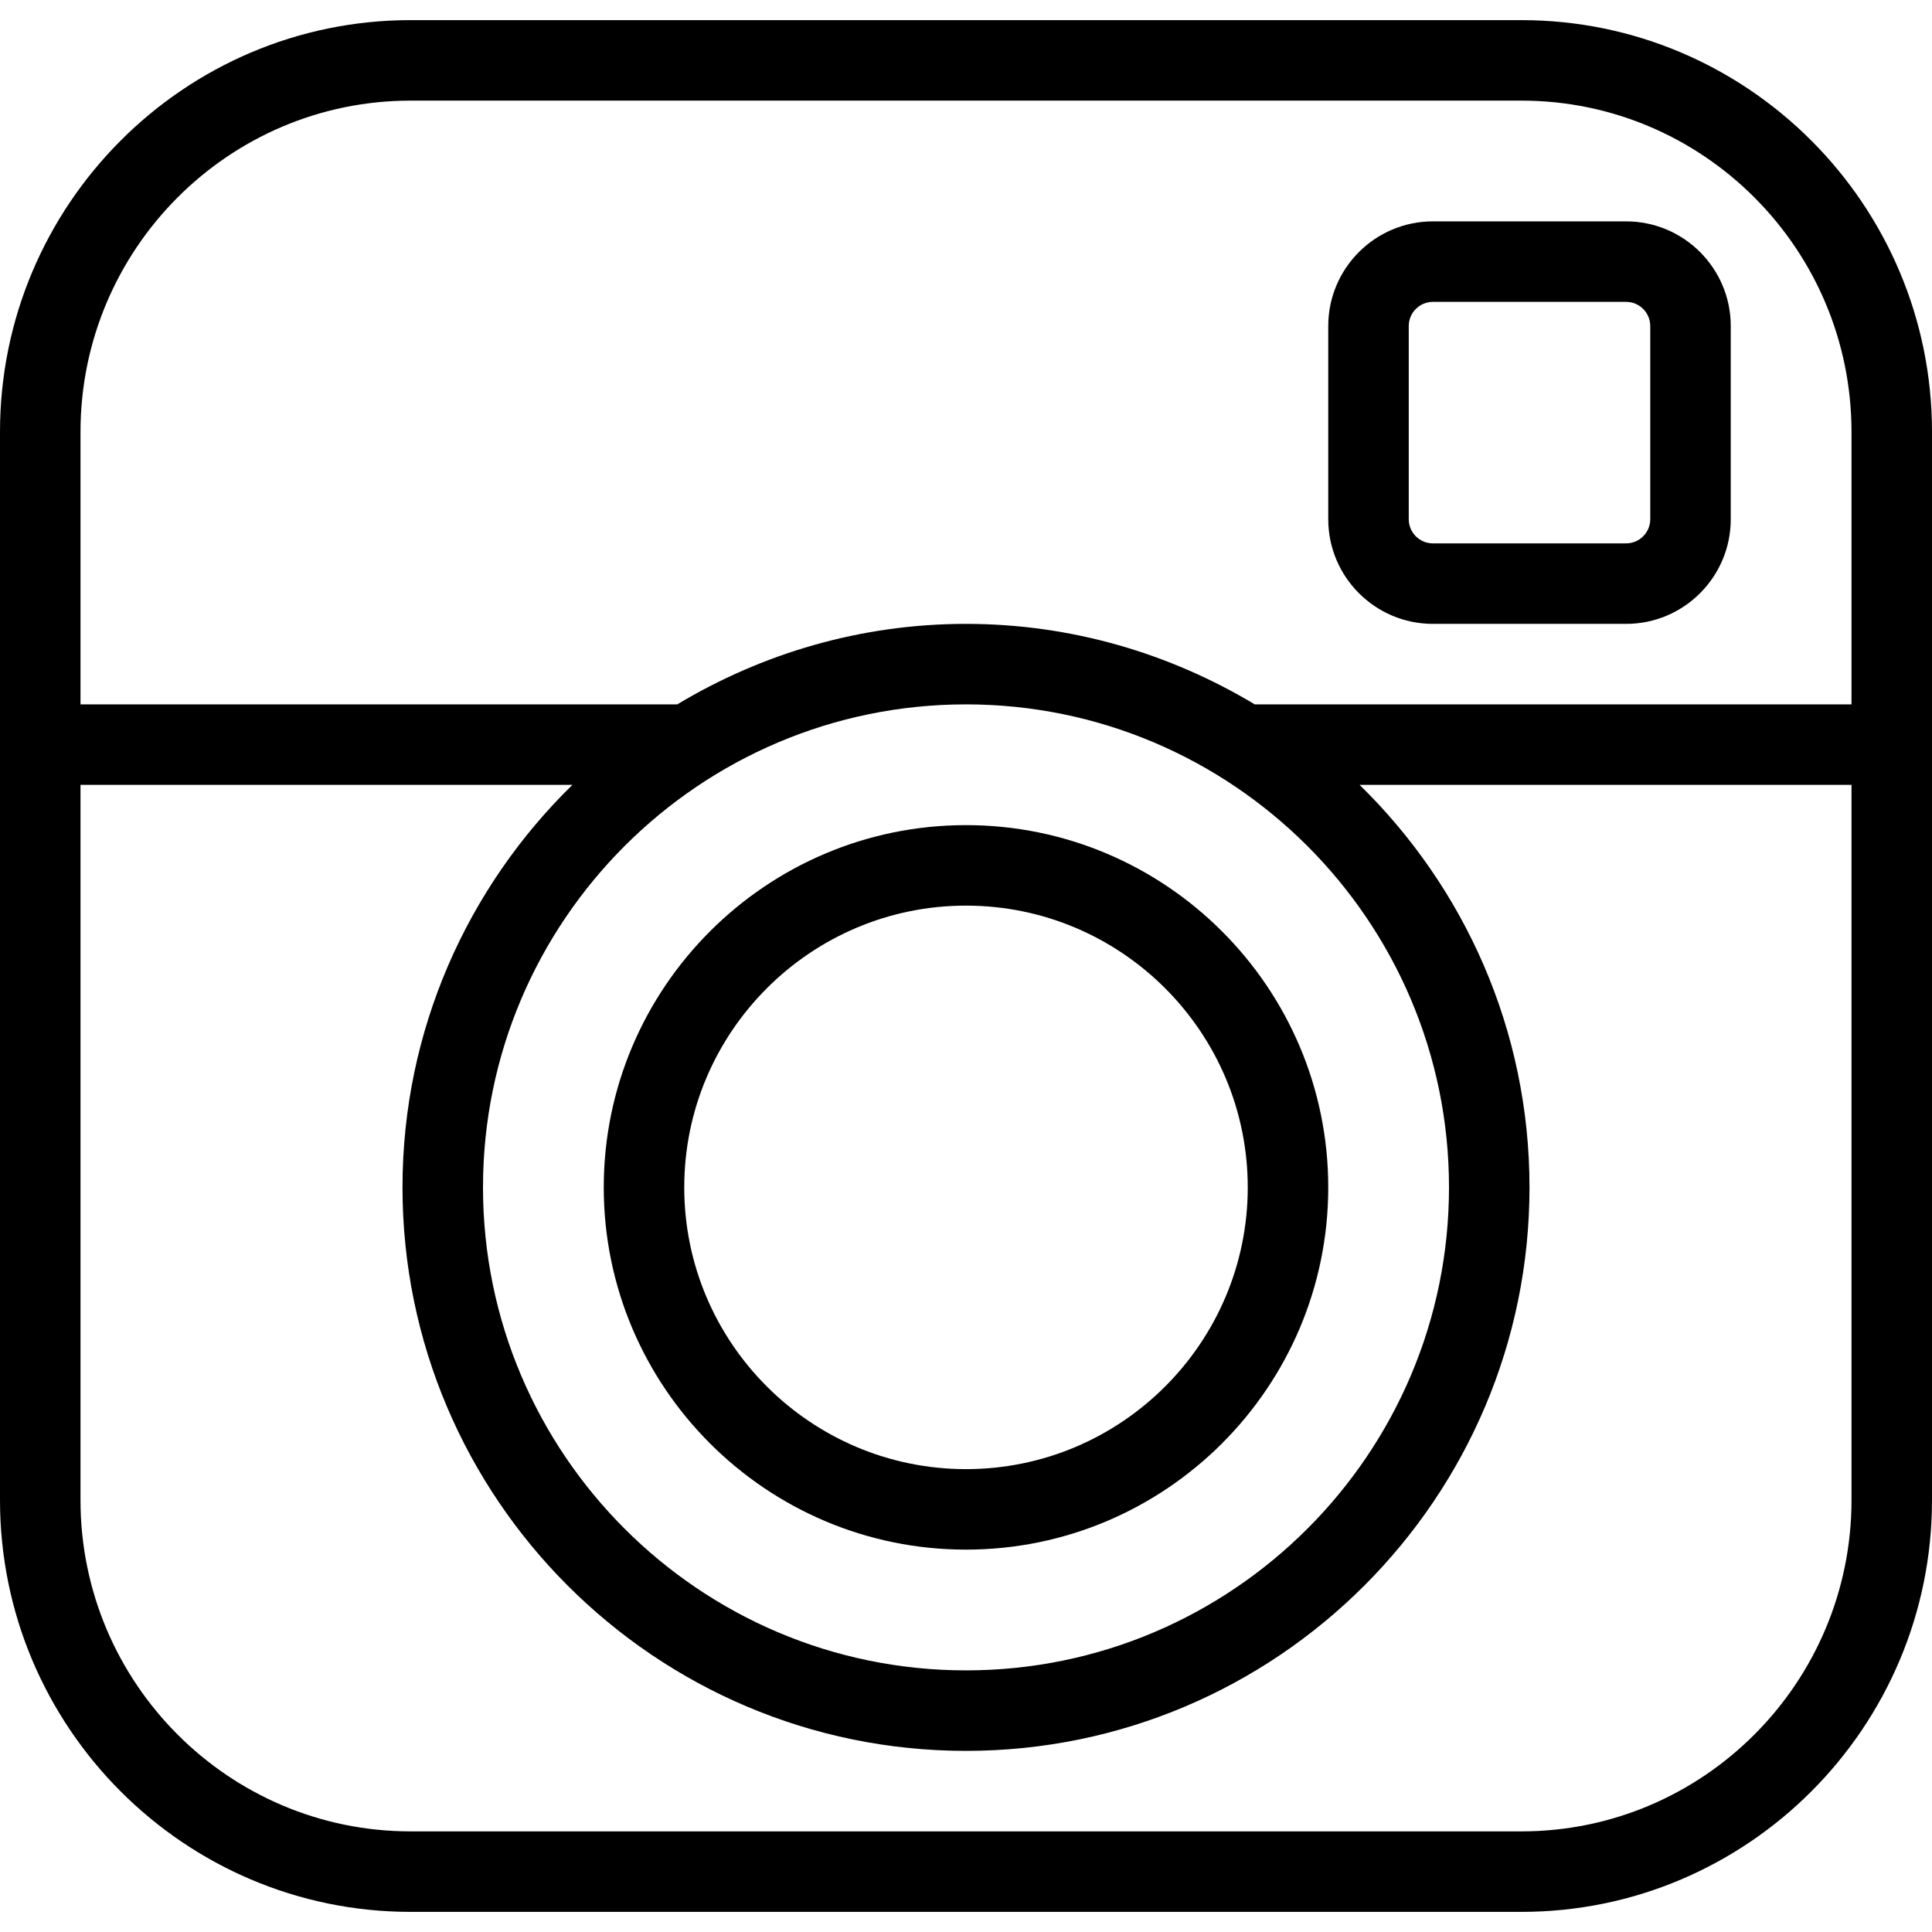
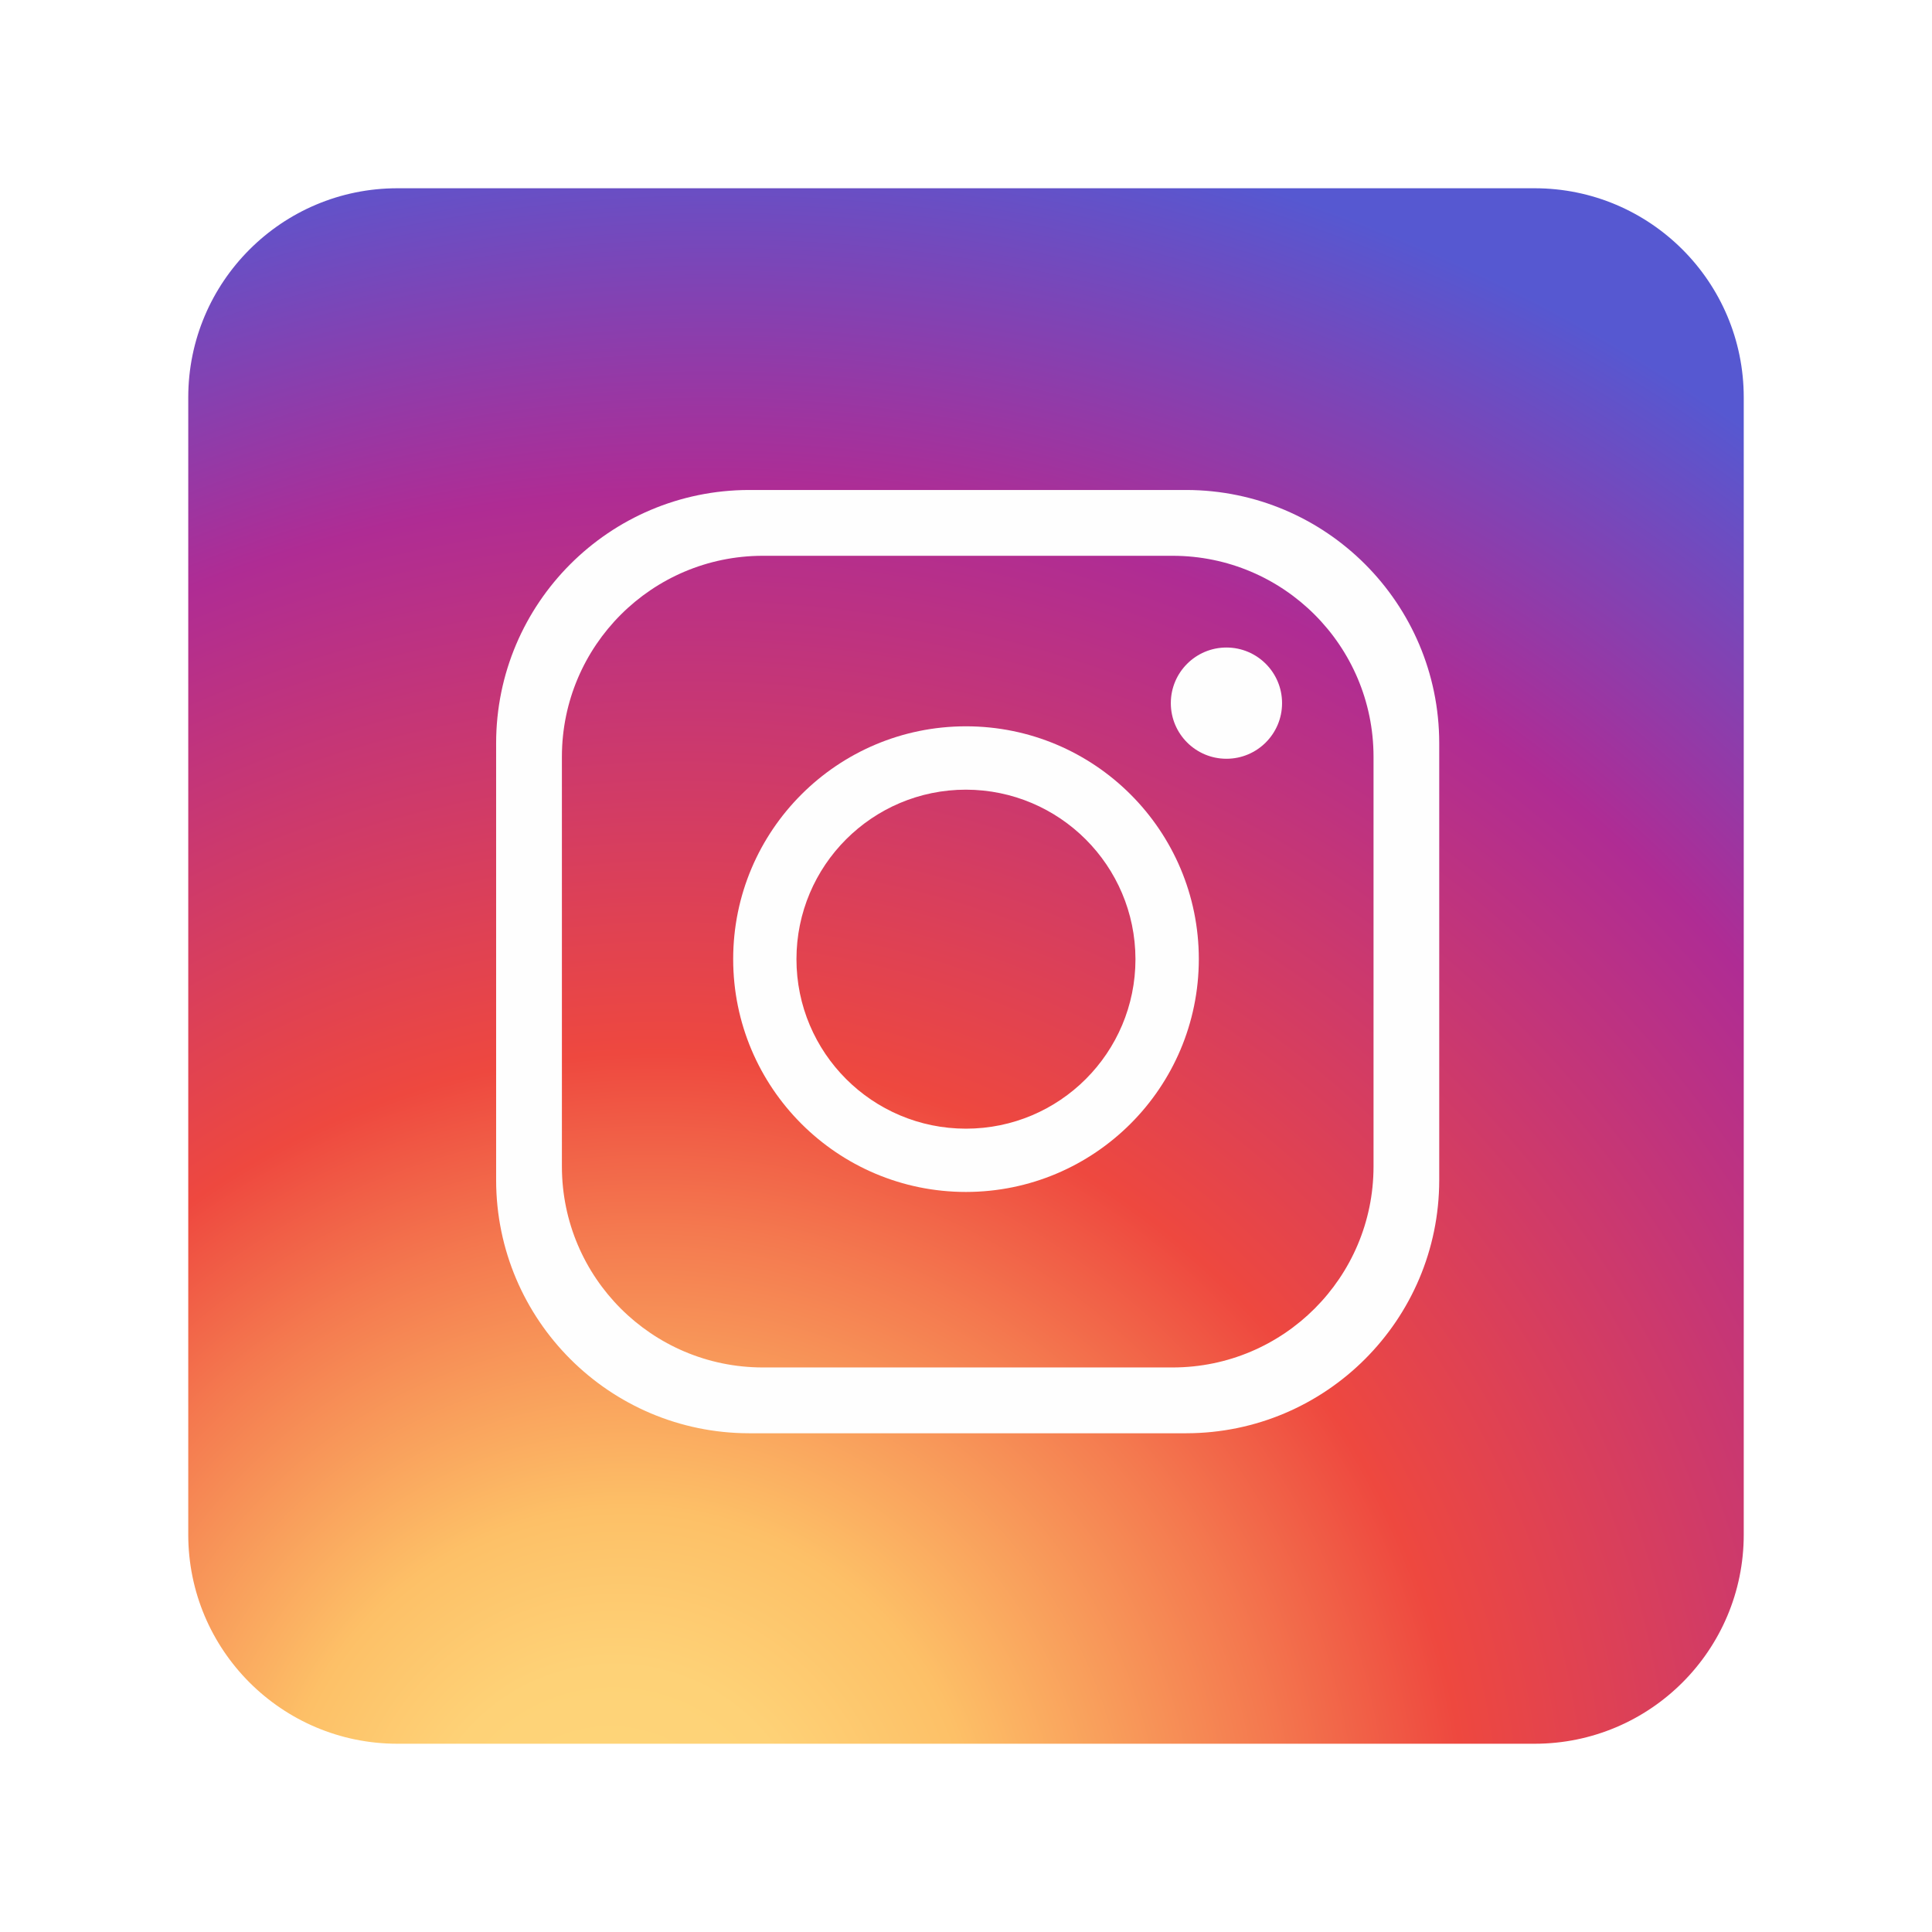
- <svg xmlns="http://www.w3.org/2000/svg" version="1.1" id="Capa_1" x="0px" y="0px" viewBox="0 0 48 48" style="enable-background:new 0 0 48 48;" xml:space="preserve">
-   <g>
-     <g>
-       <path d="M40.4,5.5H35.6c-1.434,0-2.6,1.166-2.6,2.6V12.9c0,1.434,1.166,2.6,2.6,2.6H40.4c1.434,0,2.6-1.166,2.6-2.6V8.1    C43,6.666,41.834,5.5,40.4,5.5z M41,12.9c0,0.331-0.269,0.6-0.6,0.6H35.6c-0.331,0-0.6-0.269-0.6-0.6V8.1    c0-0.331,0.269-0.6,0.6-0.6H40.4c0.331,0,0.6,0.269,0.6,0.6V12.9z" />
-       <path d="M37.8,0.5H10.2C4.576,0.5,0,5.089,0,10.731V17.5v2v17.77C0,42.911,4.576,47.5,10.2,47.5h27.6    c5.624,0,10.2-4.589,10.2-10.23V19.5v-2v-6.769C48,5.089,43.424,0.5,37.8,0.5z M46,37.27c0,4.538-3.679,8.23-8.2,8.23H10.2    c-4.522,0-8.2-3.692-8.2-8.23V19.5h12.221C11.62,22.043,10,25.584,10,29.5c0,7.72,6.28,14,14,14s14-6.28,14-14    c0-3.916-1.62-7.457-4.221-10H46V37.27z M36,29.5c0,6.617-5.383,12-12,12s-12-5.383-12-12s5.383-12,12-12S36,22.883,36,29.5z     M31.174,17.5c-2.101-1.261-4.55-2-7.174-2s-5.073,0.739-7.174,2H2v-6.769C2,6.192,5.679,2.5,10.2,2.5h27.6    c4.521,0,8.2,3.692,8.2,8.231V17.5H31.174z" />
-       <path d="M15,29.5c0,4.962,4.037,9,9,9s9-4.038,9-9s-4.037-9-9-9S15,24.538,15,29.5z M31,29.5c0,3.86-3.141,7-7,7s-7-3.14-7-7    s3.141-7,7-7S31,25.64,31,29.5z" />
-     </g>
-   </g>
-   <g>
- </g>
-   <g>
- </g>
-   <g>
- </g>
-   <g>
- </g>
-   <g>
- </g>
-   <g>
- </g>
-   <g>
- </g>
-   <g>
- </g>
-   <g>
- </g>
-   <g>
- </g>
-   <g>
- </g>
-   <g>
- </g>
-   <g>
- </g>
-   <g>
- </g>
-   <g>
- </g>
+ <svg xmlns="http://www.w3.org/2000/svg" data-name="Layer 1" id="Layer_1" viewBox="0 0 512 512">
+   <defs>
+     <radialGradient cx="193.09" cy="493.29" fx="159.101" gradientUnits="userSpaceOnUse" id="radial-gradient" r="466">
+       <stop offset="0" stop-color="#fed77b" />
+       <stop offset="0.11" stop-color="#fed277" />
+       <stop offset="0.2" stop-color="#fdc067" />
+       <stop offset="0.36" stop-color="#f4794f" />
+       <stop offset="0.46" stop-color="#ee483f" />
+       <stop offset="0.78" stop-color="#af2c94" />
+       <stop offset="1" stop-color="#5658d1" />
+     </radialGradient>
+   </defs>
+   <rect fill="url(#radial-gradient)" height="412.22" rx="55.43" width="412.22" x="49.89" y="49.89" />
+   <path d="M256,315.88a61.7,61.7,0,1,1,61.7-61.7A61.75,61.75,0,0,1,256,315.88Zm0-106.61a44.92,44.92,0,1,0,44.91,44.91A45,45,0,0,0,256,209.27Z" fill="#fefefe" />
+   <path d="M314.41,379.83H198.53a67.13,67.13,0,0,1-67.05-67.05V196.9a67.13,67.13,0,0,1,67.05-67.05H314.41a67.13,67.13,0,0,1,67,67.05V312.78A67.13,67.13,0,0,1,314.41,379.83ZM202.12,147.29a53.28,53.28,0,0,0-53.21,53.21V309.18a53.28,53.28,0,0,0,53.21,53.21H310.81A53.27,53.27,0,0,0,364,309.18V200.5a53.27,53.27,0,0,0-53.21-53.21Z" fill="#fefefe" />
+   <circle cx="325.02" cy="186.34" fill="#fefefe" r="14.74" />
</svg>
